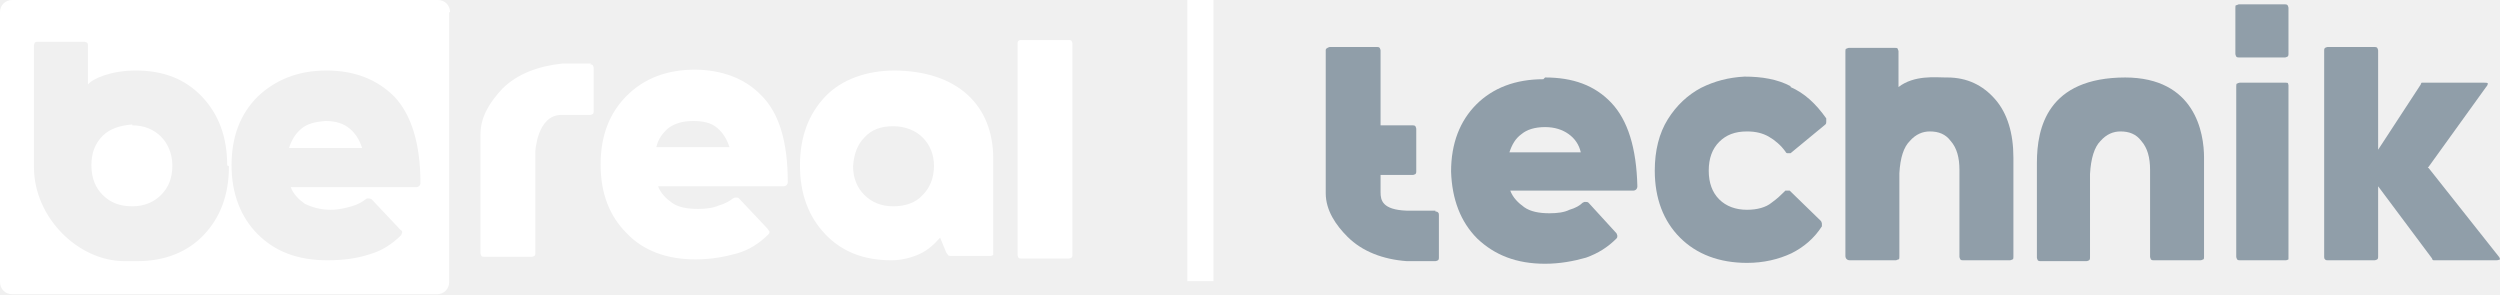
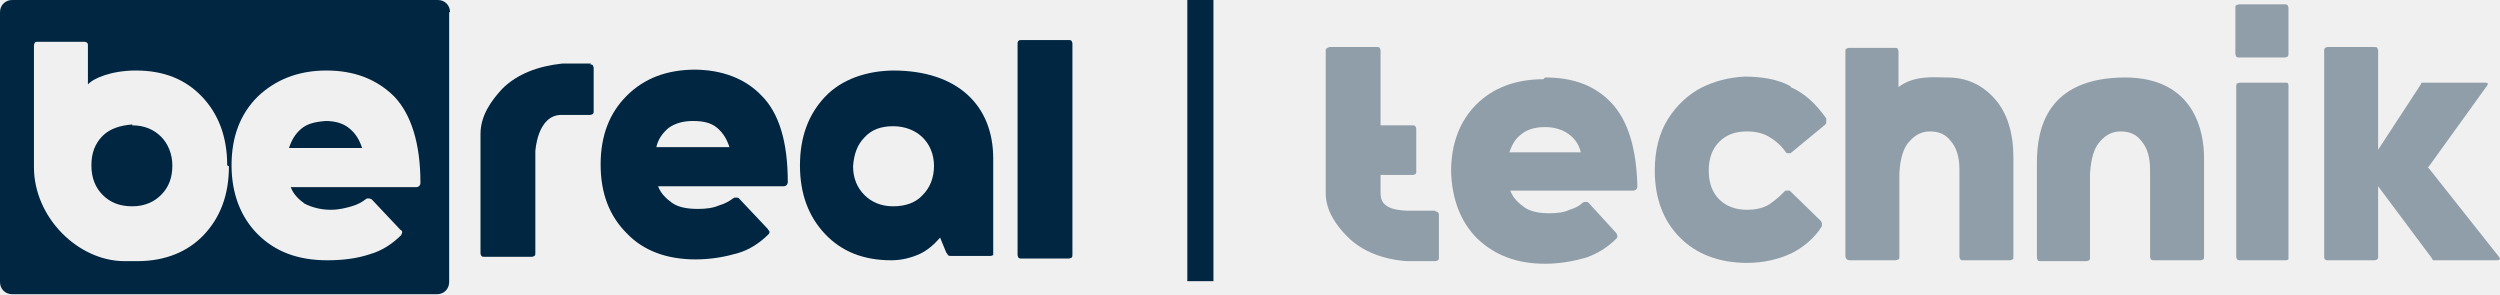
<svg xmlns="http://www.w3.org/2000/svg" id="Ebene_1" version="1.1" viewBox="0 0 287.2 33.8">
  <defs>
    <style>
      .st0 {
-         fill: #ffffff;
+         fill: #002641;
      }

      .st1 {
        fill: #909ea9;
      }
    </style>
  </defs>
  <g>
    <path class="st1" d="M164.9,24.3c.1,0,.2,0,.3.1s.1.2.1.3v4.9c0,.1,0,.2-.1.3,0,0-.2.1-.3.1h-3.3c-2.7-.2-5.1-1.1-6.8-2.8-1.3-1.3-2.5-3-2.5-5h0V5.8c0-.1,0-.2.2-.3s.2-.1.3-.1h5.4c.1,0,.2,0,.3.1,0,0,.1.2.1.3v8.6h3.7c.1,0,.2,0,.3.1,0,0,.1.2.1.3v4.9c0,.1,0,.2-.1.3,0,0-.2.1-.3.1h-3.7v2c0,.9.2,2,3,2.1h3.3Z" />
    <path class="st1" d="M177.5,8.9c3.2,0,5.7.9,7.6,2.9,1.9,2,2.9,5.2,3,9.6,0,.3-.2.5-.5.5h-14.1c.3.8.9,1.4,1.6,1.9s1.7.7,2.9.7c.9,0,1.7-.1,2.3-.4.7-.2,1.2-.5,1.5-.8,0,0,.2-.1.2-.1s.1,0,.2,0c.1,0,.2,0,.3.1l3.2,3.5c0,0,.1.2.1.3,0,.1,0,.2-.1.3-1,1-2.1,1.7-3.5,2.2-1.4.4-3,.7-4.7.7-3.3,0-5.8-1-7.8-2.9-1.9-1.9-2.9-4.5-3-7.7,0-3.2,1-5.8,2.9-7.7,1.9-1.9,4.5-2.9,7.7-2.9h0ZM181.6,17.5c-.2-.9-.7-1.6-1.4-2.1-.7-.5-1.6-.8-2.7-.8-1.2,0-2.1.3-2.7.8-.7.5-1.1,1.2-1.4,2.1h8.2Z" />
    <path class="st1" d="M205.7,10c1.6.7,2.9,1.9,4.1,3.6,0,.1,0,.3,0,.4,0,.1,0,.2-.1.3l-4,3.3s0,0-.1,0c0,0-.1,0-.1,0,0,0-.2,0-.2,0,0,0-.1,0-.2-.2-.5-.7-1.2-1.3-1.9-1.7-.7-.4-1.5-.6-2.5-.6-1.4,0-2.4.4-3.2,1.2-.8.8-1.2,1.9-1.2,3.3,0,1.4.4,2.5,1.2,3.3.8.8,1.9,1.2,3.2,1.2,1.2,0,2.2-.3,2.8-.8.7-.5,1.1-.9,1.4-1.2,0,0,.1-.1.2-.2,0,0,.2,0,.2,0,0,0,.1,0,.2,0,0,0,0,0,.1,0l3.6,3.5c0,0,.1.2.1.3,0,.1,0,.2,0,.3-.9,1.4-2.1,2.4-3.5,3.1-1.5.7-3.2,1.1-5.1,1.1-3.2,0-5.8-1-7.7-2.9s-2.9-4.5-2.9-7.7c0-2.3.5-4.3,1.5-5.9s2.3-2.8,3.8-3.6c1.6-.8,3.2-1.2,5-1.3,2,0,3.8.3,5.3,1.1h0Z" />
    <path class="st1" d="M223.7,8.9c2.3,0,4.1.9,5.5,2.5,1.4,1.6,2.1,3.9,2.1,6.7v11.4c0,.1,0,.3-.1.3,0,0-.2.1-.3.1h-5.4c-.1,0-.2,0-.3-.1,0,0-.1-.2-.1-.3v-10c0-1.4-.3-2.5-1-3.3-.6-.8-1.4-1.1-2.4-1.1-.8,0-1.6.3-2.3,1.1-.7.7-1.1,1.9-1.2,3.7v9.6c0,.1,0,.3-.1.3s-.2.1-.3.1h-5.3c-.3,0-.5-.2-.5-.5V5.9c0-.1,0-.3.1-.3,0,0,.2-.1.3-.1h5.3c.1,0,.3,0,.3.1,0,0,.1.2.1.3v4.1c1.8-1.4,4.3-1.1,5.4-1.1h0Z" />
    <path class="st1" d="M244.1,8.9c8.1,0,9.1,6.4,9.1,9.2v11.4c0,.1,0,.3-.1.3,0,0-.2.1-.3.1h-5.4c-.1,0-.2,0-.3-.1,0,0-.1-.2-.1-.3v-10c0-1.4-.3-2.5-1-3.3-.6-.8-1.4-1.1-2.4-1.1-.8,0-1.6.3-2.3,1.1-.7.7-1.1,2-1.2,3.8v9.6c0,.1,0,.2-.1.3,0,0-.2.1-.3.1h-5.3c-.1,0-.2,0-.3-.1,0,0-.1-.2-.1-.3v-10.9c0-4,1.2-9.8,10.2-9.8h0Z" />
    <path class="st1" d="M262.8,9.5c0,0,.1.2.1.3v19.7c0,.1,0,.2,0,.3,0,0-.2.1-.3.1h-5.3c-.1,0-.2,0-.3-.1,0,0-.1-.2-.1-.3V9.9c0-.1,0-.3.1-.3,0,0,.2-.1.3-.1h5.3c.1,0,.2,0,.3.1Z" />
    <path class="st1" d="M279,19.3l8,10.1c.2.2.2.4.2.4,0,0-.2.1-.4.1h-6.9c-.1,0-.2,0-.3,0,0,0-.2,0-.2-.2l-6.2-8.3v8.1c0,.1,0,.2-.1.3,0,0-.2.1-.3.1h-5.4c-.1,0-.2,0-.3-.1s-.1-.2-.1-.3V5.8c0-.1,0-.2.1-.3,0,0,.2-.1.3-.1h5.4c.1,0,.2,0,.3.1,0,0,.1.2.1.3v11.4l4.9-7.5c0,0,0-.1.1-.2,0,0,.1,0,.2,0h7c.2,0,.4,0,.4.1,0,0,0,.2-.2.4l-6.7,9.3h0Z" />
  </g>
  <path class="st1" d="M262.8.6c0,0,.1.2.1.3v5.3c0,.1,0,.2-.1.3,0,0-.2.1-.3.1h-5.3c-.1,0-.2,0-.3-.1,0,0-.1-.2-.1-.3V.9c0-.2,0-.3.1-.3s.2-.1.3-.1h5.3c.1,0,.2,0,.3.1Z" />
  <g>
    <path class="st0" d="M51.6,1.4v31c0,.8-.6,1.4-1.4,1.4H1.4c-.8,0-1.4-.6-1.4-1.4V1.4C0,.6.6,0,1.4,0h48.9c.8,0,1.4.6,1.4,1.4ZM26.1,19c0-3.3-1-5.9-2.9-7.9-1.9-2-4.4-3-7.6-3-2.8,0-4.9.9-5.5,1.6v-4.5c0-.1,0-.2-.1-.3,0,0-.2-.1-.3-.1h-5.4c-.1,0-.2,0-.3.1,0,0-.1.2-.1.3v14c0,5.8,5.1,10.8,10.4,10.8,0,0,.3,0,1.5,0,3.2,0,5.8-1.1,7.6-3,1.9-2,2.9-4.6,2.9-7.9ZM15.2,14.4c1.4,0,2.5.5,3.3,1.3.8.8,1.3,2,1.3,3.3,0,1.4-.4,2.5-1.3,3.4-.8.8-1.9,1.3-3.3,1.3-1.4,0-2.5-.4-3.4-1.3-.8-.8-1.3-1.9-1.3-3.4,0-1.4.4-2.5,1.3-3.4.8-.8,2-1.2,3.4-1.3h0ZM47.8,21.5c.3,0,.5-.2.5-.5,0-4.6-1.1-7.9-3-9.9-2-2-4.6-3-7.8-3-3.3,0-5.9,1.1-7.9,3-2,2-3,4.6-3,7.9,0,3.3,1.1,6,3,7.9,2,2,4.6,3,8,3,1.8,0,3.4-.2,4.9-.7,1.4-.4,2.6-1.2,3.6-2.2,0-.1.1-.2.1-.3,0-.1,0-.2-.2-.3l-3.3-3.5c0,0-.2-.1-.3-.1,0,0-.1,0-.2,0,0,0-.1,0-.2.1-.4.3-.9.6-1.6.8-.7.2-1.5.4-2.4.4-1.2,0-2.2-.3-3-.7-.7-.5-1.3-1.1-1.6-1.9h14.4ZM41.6,17h-8.4c.3-.9.7-1.6,1.4-2.2.7-.6,1.6-.8,2.8-.9,1.2,0,2.1.3,2.8.9.7.6,1.1,1.3,1.4,2.2Z" />
    <path class="st0" d="M67.8,7.4c.1,0,.2,0,.3.1,0,0,.1.2.1.3v5c0,.1,0,.2-.1.3,0,0-.2.1-.3.1h-3.3c-2.8,0-3,4.2-3,4.2v11.7c0,.1,0,.2-.1.3,0,0-.2.1-.3.1h-5.5c-.1,0-.2,0-.3-.1,0,0-.1-.2-.1-.3v-5.8s0-7.9,0-7.9h0c0-2.1,1.2-3.8,2.5-5.2,1.7-1.7,4.1-2.6,6.9-2.9h3.3Z" />
    <path class="st0" d="M79.7,8c3.2,0,5.9,1,7.8,3,2,2,3,5.3,3,9.9,0,.3-.2.5-.5.5h-14.4c.3.8.9,1.4,1.6,1.9.7.5,1.7.7,3,.7.9,0,1.7-.1,2.4-.4.7-.2,1.2-.5,1.6-.8,0,0,.2-.1.2-.1,0,0,.1,0,.2,0,.1,0,.2,0,.3.1l3.3,3.5c0,0,.1.2.2.3,0,.1,0,.2-.1.3-1,1-2.2,1.8-3.6,2.2-1.4.4-3,.7-4.8.7-3.3,0-6-1-7.9-3-2-2-3-4.6-3-7.9,0-3.3,1-5.9,3-7.9,2-2,4.6-3,7.9-3h0ZM83.8,16.9c-.3-.9-.7-1.6-1.4-2.2-.7-.6-1.6-.8-2.8-.8-1.2,0-2.1.3-2.8.8-.7.6-1.2,1.3-1.4,2.2h8.4Z" />
    <path class="st0" d="M102.6,8.1c7.4,0,11.5,4,11.5,10.1v10.8c0,.1,0,.2,0,.3,0,0-.2.1-.3.1h-4.6c-.1,0-.2,0-.3-.1,0,0-.1-.2-.2-.3l-.7-1.7c-.7.8-1.5,1.5-2.4,1.9-.9.4-2,.7-3.2.7-3.2,0-5.7-1-7.6-3-1.9-2-2.9-4.6-2.9-7.9,0-3.3,1-5.9,2.9-7.9,1.9-2,4.8-3,8-3h0ZM107.3,19.1c0-1.4-.5-2.5-1.3-3.3-.8-.8-2-1.3-3.4-1.3-1.4,0-2.5.4-3.3,1.3-.8.8-1.2,1.9-1.3,3.3,0,1.4.5,2.5,1.3,3.3.8.8,1.9,1.3,3.3,1.3,1.4,0,2.6-.4,3.4-1.3.8-.8,1.3-1.9,1.3-3.4Z" />
    <path class="st0" d="M123.2,29.3c0,.1,0,.2-.1.3,0,0-.2.1-.3.1h-5.5c-.1,0-.2,0-.3-.1,0,0-.1-.2-.1-.3V5c0-.1,0-.2.1-.3s.2-.1.3-.1h5.5c.1,0,.2,0,.3.1,0,0,.1.2.1.3v24.3Z" />
  </g>
  <rect class="st0" x="136.4" width="3" height="32.3" />
</svg>
